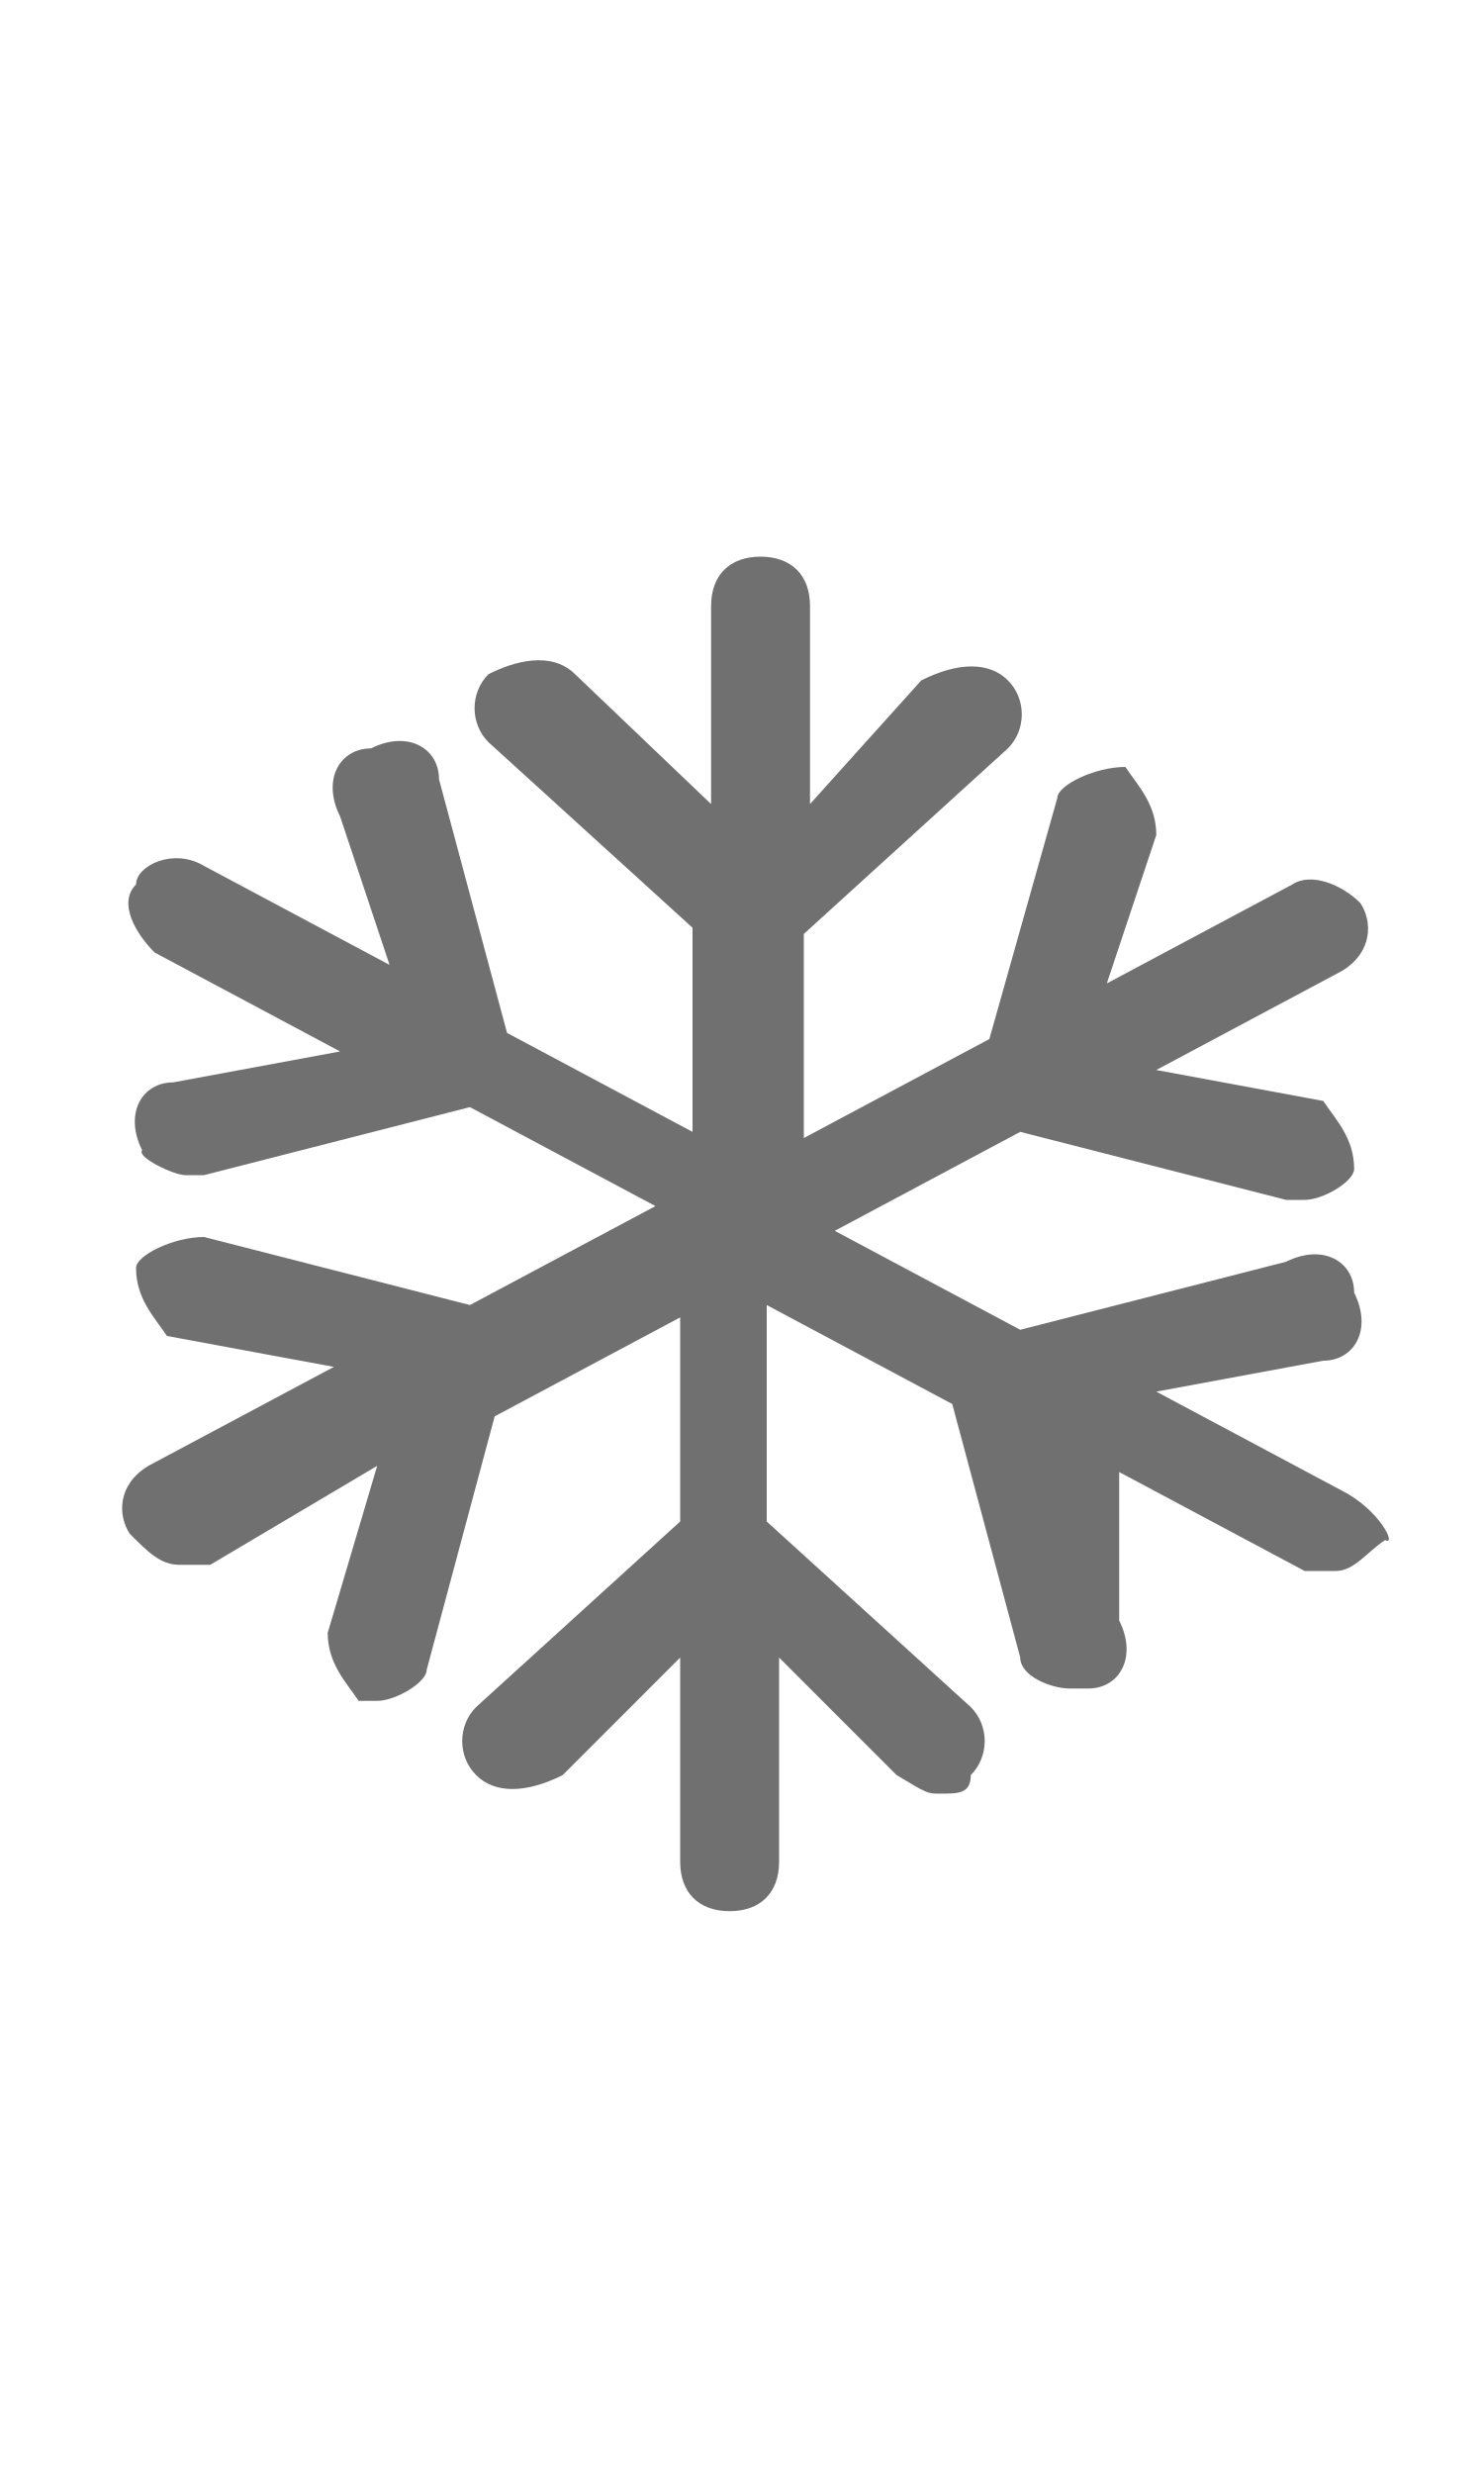
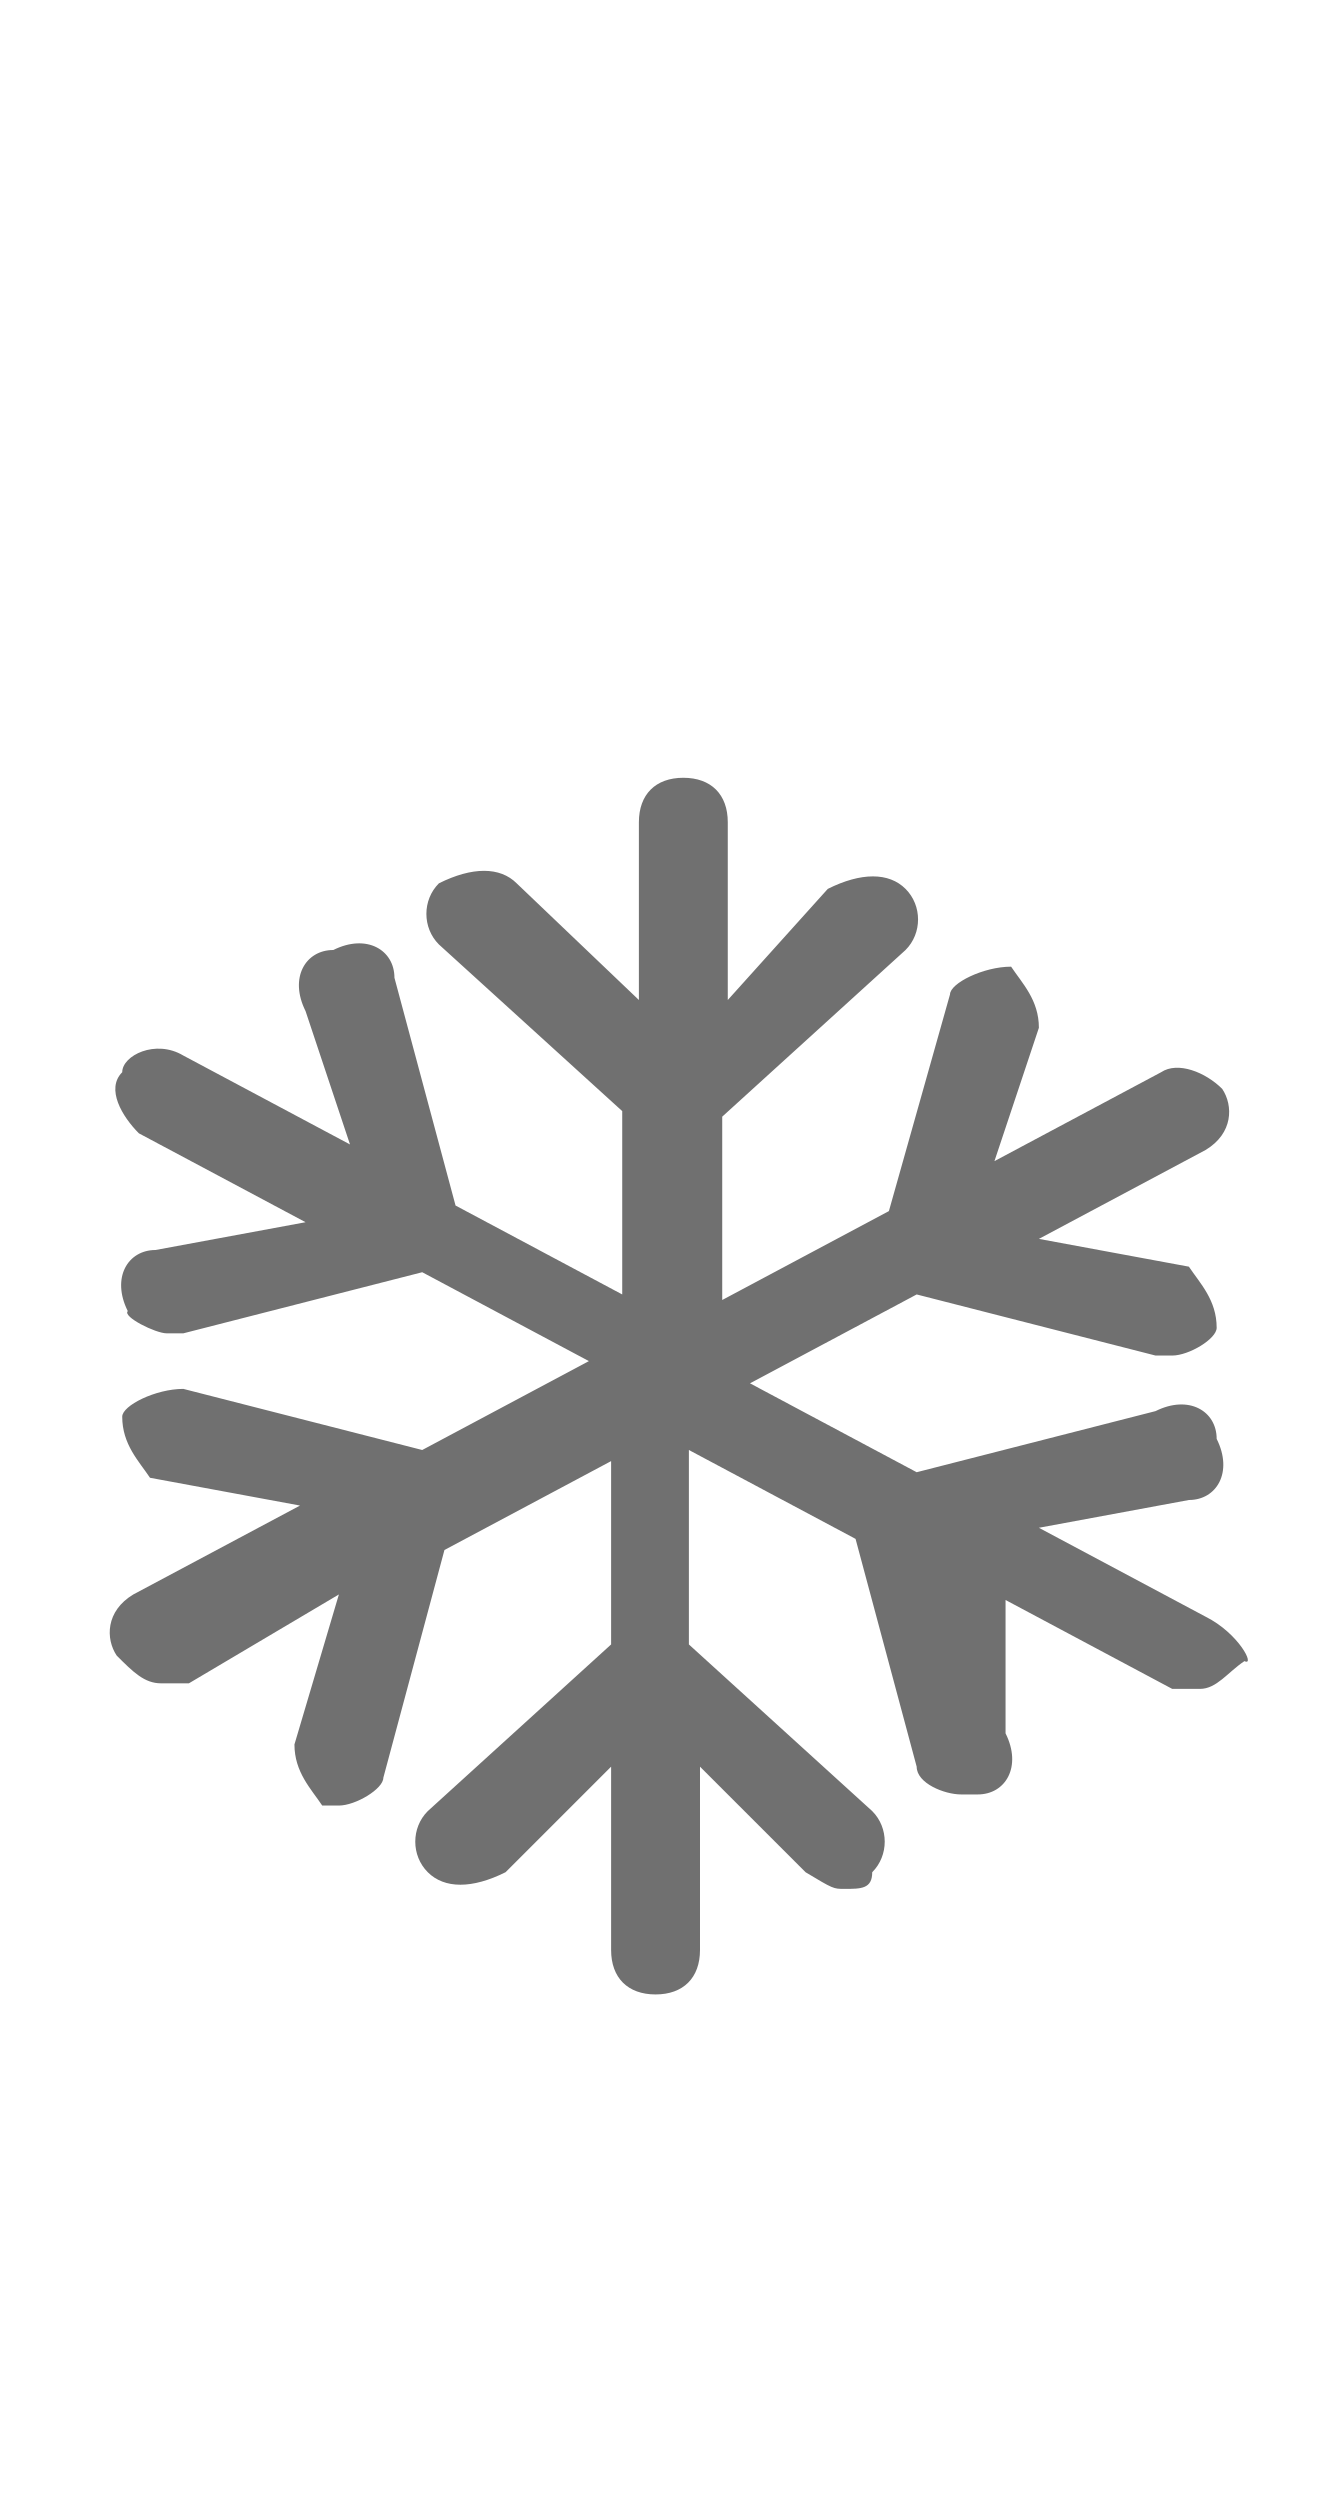
- <svg xmlns="http://www.w3.org/2000/svg" width="24px" height="40px" viewBox="0 0 24 40" version="1.1">
+ <svg xmlns="http://www.w3.org/2000/svg" width="24px" height="45px" viewBox="0 0 24 45" version="1.1">
  <g id="Page-1" stroke="none" stroke-width="1" fill="none" fill-rule="evenodd">
    <g id="ic-nav-cold-staking">
-       <rect id="Rectangle-Copy-5" x="0" y="0" width="24" height="40" />
-       <g transform="translate(1, 9)" fill="#707070" fill-rule="nonzero" id="Path">
+       <rect id="Rectangle-Copy-5" x="0" y="0" width="24" height="45" />
+       <g transform="translate(1, 14)" fill="#707070" fill-rule="nonzero" id="Path">
        <path d="M20.7,15.1 L17.7,13.5 L20.4,13 C20.9,13 21.2,12.5 20.9,11.9 C20.9,11.4 20.4,11.1 19.8,11.4 L15.5,12.5 L12.5,10.9 L15.5,9.3 L19.8,10.4 L20.1,10.4 C20.4,10.4 20.9,10.1 20.9,9.9 C20.9,9.4 20.6,9.1 20.4,8.8 L17.7,8.3 L20.7,6.7 C21.2,6.4 21.2,5.9 21,5.6 C20.7,5.3 20.2,5.1 19.9,5.3 L16.9,6.9 L17.7,4.5 C17.7,4 17.4,3.7 17.2,3.4 C16.7,3.4 16.1,3.7 16.1,3.9 L15,7.8 L12,9.4 L12,6.1 L15.3,3.1 C15.6,2.8 15.6,2.3 15.3,2 C15,1.7 14.5,1.7 13.9,2 L12.1,4 L12.1,0.8 C12.1,0.3 11.8,0 11.3,0 C10.8,0 10.5,0.3 10.5,0.8 L10.5,4 L8.3,1.9 C8,1.6 7.5,1.6 6.9,1.9 C6.6,2.2 6.6,2.7 6.9,3 L10.2,6 L10.2,9.3 L7.2,7.7 L6.1,3.6 C6.1,3.1 5.6,2.8 5,3.1 C4.5,3.1 4.2,3.6 4.5,4.2 L5.3,6.6 L2.3,5 C1.8,4.7 1.2,5 1.2,5.3 C0.9,5.6 1.2,6.1 1.5,6.4 L4.5,8 L1.8,8.5 C1.3,8.5 1,9 1.3,9.6 C1.2,9.7 1.8,10 2,10 L2.3,10 L6.6,8.9 L9.6,10.5 L6.6,12.1 L2.3,11 C1.8,11 1.2,11.3 1.2,11.5 C1.2,12 1.5,12.3 1.7,12.6 L4.4,13.1 L1.4,14.7 C0.9,15 0.9,15.5 1.1,15.8 C1.4,16.1 1.6,16.3 1.9,16.3 C2.2,16.3 2.2,16.3 2.4,16.3 L5.1,14.7 L4.3,17.4 C4.3,17.9 4.6,18.2 4.8,18.5 L5.1,18.5 C5.4,18.5 5.9,18.2 5.9,18 L7,13.9 L10,12.3 L10,15.6 L6.7,18.6 C6.4,18.9 6.4,19.4 6.7,19.7 C7,20 7.5,20 8.1,19.7 L10,17.8 L10,21.1 C10,21.6 10.3,21.9 10.8,21.9 C11.3,21.9 11.6,21.6 11.6,21.1 L11.6,17.8 L13.5,19.7 C14,20 14,20 14.2,20 C14.5,20 14.7,20 14.7,19.7 C15,19.4 15,18.9 14.7,18.6 L11.4,15.6 L11.4,12.1 L14.4,13.7 L15.5,17.8 C15.5,18.1 16,18.3 16.3,18.3 L16.6,18.3 C17.1,18.3 17.4,17.8 17.1,17.2 L17.1,14.8 L20.1,16.4 C20.4,16.4 20.4,16.4 20.6,16.4 C20.9,16.4 21.1,16.1 21.4,15.9 C21.6,16 21.3,15.4 20.7,15.1 Z" />
      </g>
    </g>
  </g>
</svg>
